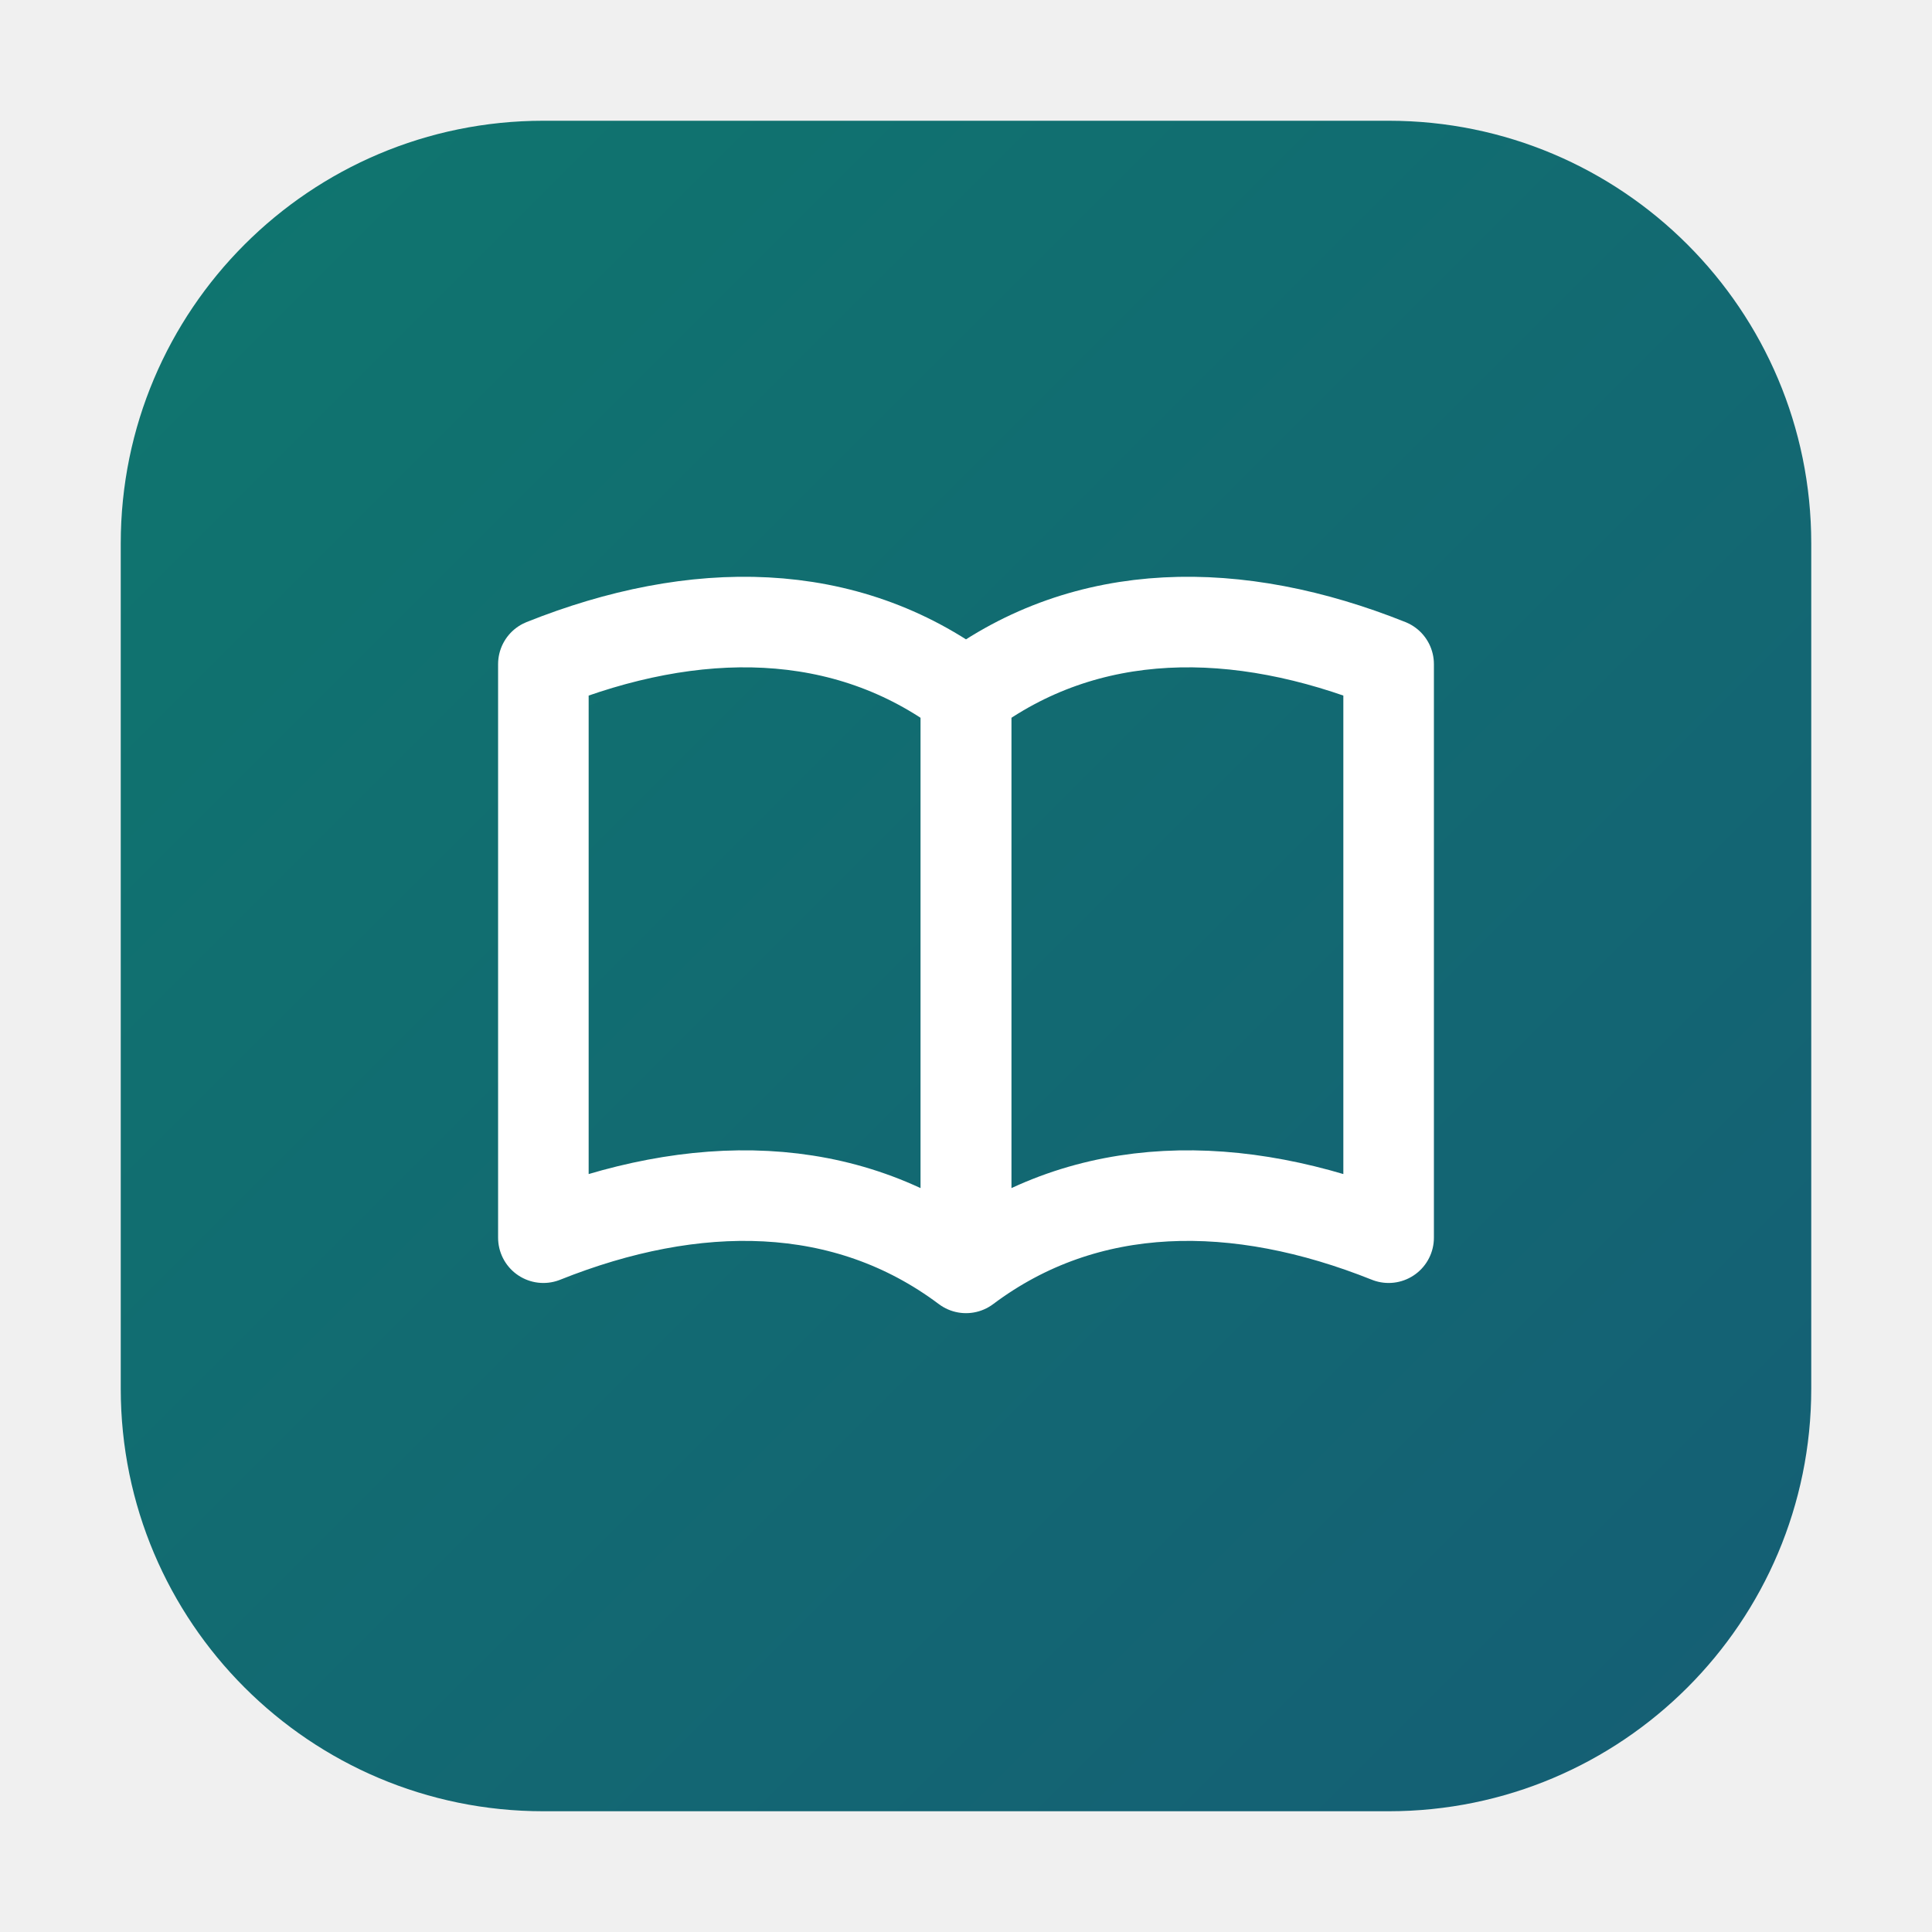
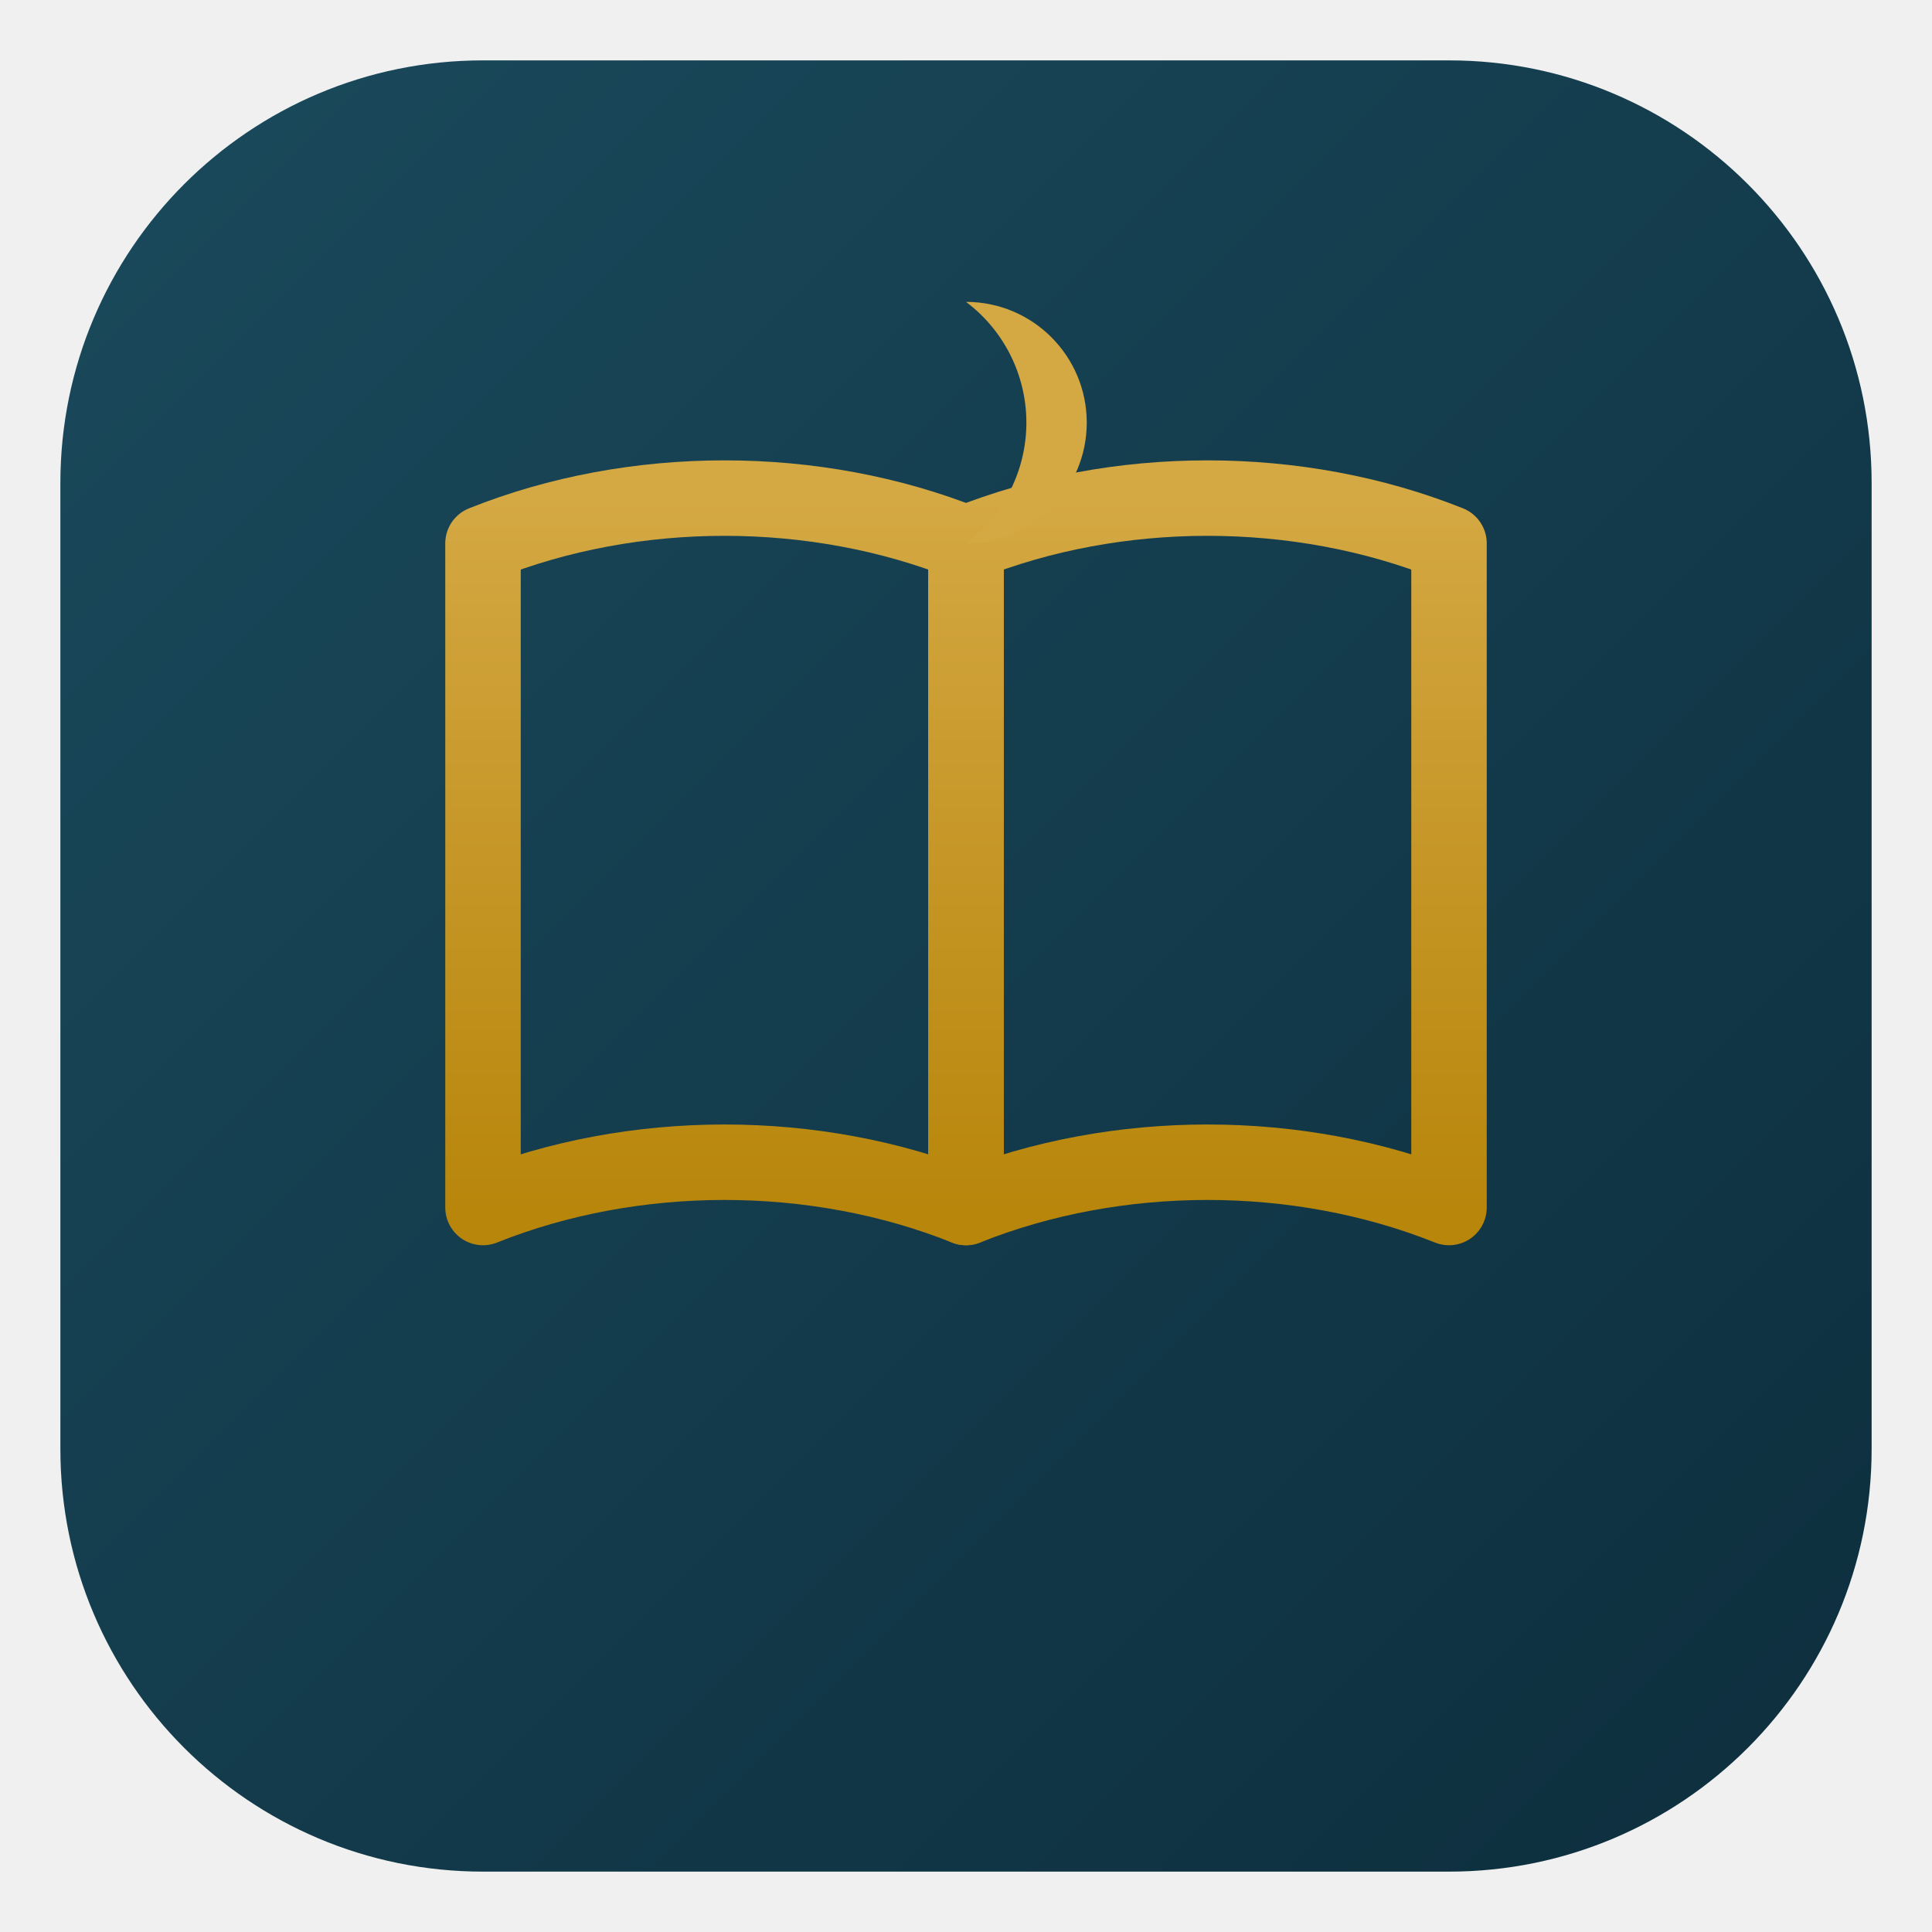
- <svg xmlns="http://www.w3.org/2000/svg" viewBox="0 0 64 64" role="img" aria-label="Halaqa">
+ <svg xmlns="http://www.w3.org/2000/svg" viewBox="0 0 64 64" role="img" aria-label="النبراس">
  <defs>
    <linearGradient id="bg" x1="0" y1="0" x2="1" y2="1">
-       <stop offset="0%" stop-color="#0f766e" />
-       <stop offset="100%" stop-color="#155e75" />
+       <stop offset="0%" stop-color="#1a4a5c" />
+       <stop offset="100%" stop-color="#0d2e3d" />
+     </linearGradient>
+     <linearGradient id="gold" x1="0" y1="0" x2="0" y2="1">
+       <stop offset="0%" stop-color="#d4a843" />
+       <stop offset="100%" stop-color="#b8860b" />
    </linearGradient>
  </defs>
-   <rect x="4" y="4" width="56" height="56" rx="14" fill="url(#bg)" />
-   <path d="M18 22c5-2 10-2 14 1v19c-4-3-9-3-14-1V22Zm28 0c-5-2-10-2-14 1v19c4-3 9-3 14-1V22Z" fill="none" stroke="#ffffff" stroke-width="3" stroke-linecap="round" stroke-linejoin="round" />
-   <path d="M32 23v18" stroke="#ffffff" stroke-width="3" stroke-linecap="round" />
+   <rect x="2" y="2" width="60" height="60" rx="14" fill="url(#bg)" />
+   <path d="M32 18c-5-2-11-2-16 0v22c5-2 11-2 16 0V18Z" fill="none" stroke="url(#gold)" stroke-width="2.5" stroke-linecap="round" stroke-linejoin="round" />
+   <path d="M32 18c5-2 11-2 16 0v22c-5-2-11-2-16 0V18Z" fill="none" stroke="url(#gold)" stroke-width="2.5" stroke-linecap="round" stroke-linejoin="round" />
+   <line x1="32" y1="18" x2="32" y2="40" stroke="url(#gold)" stroke-width="2" stroke-linecap="round" />
+   <path d="M32 10 a4 4 0 0 1 0 8 a5 5 0 0 0 0-8Z" fill="#d4a843" />
</svg>
